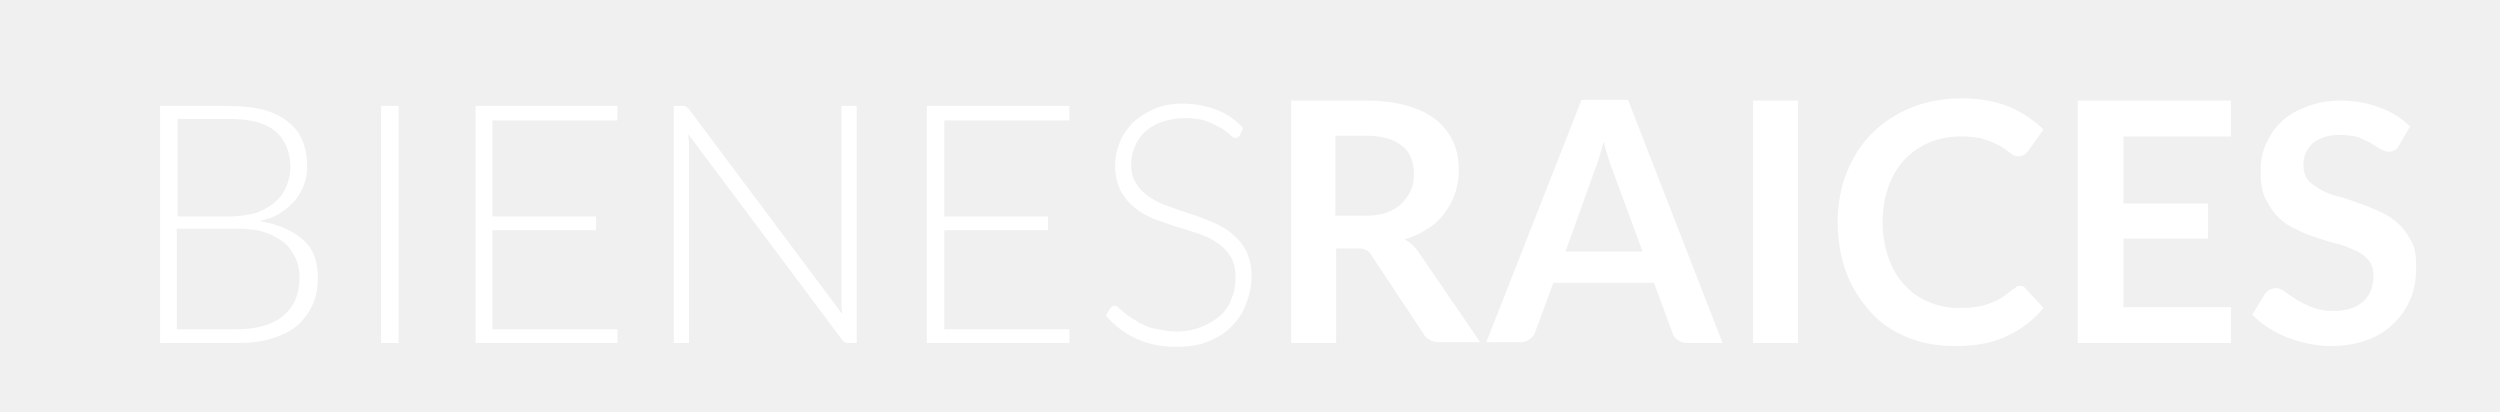
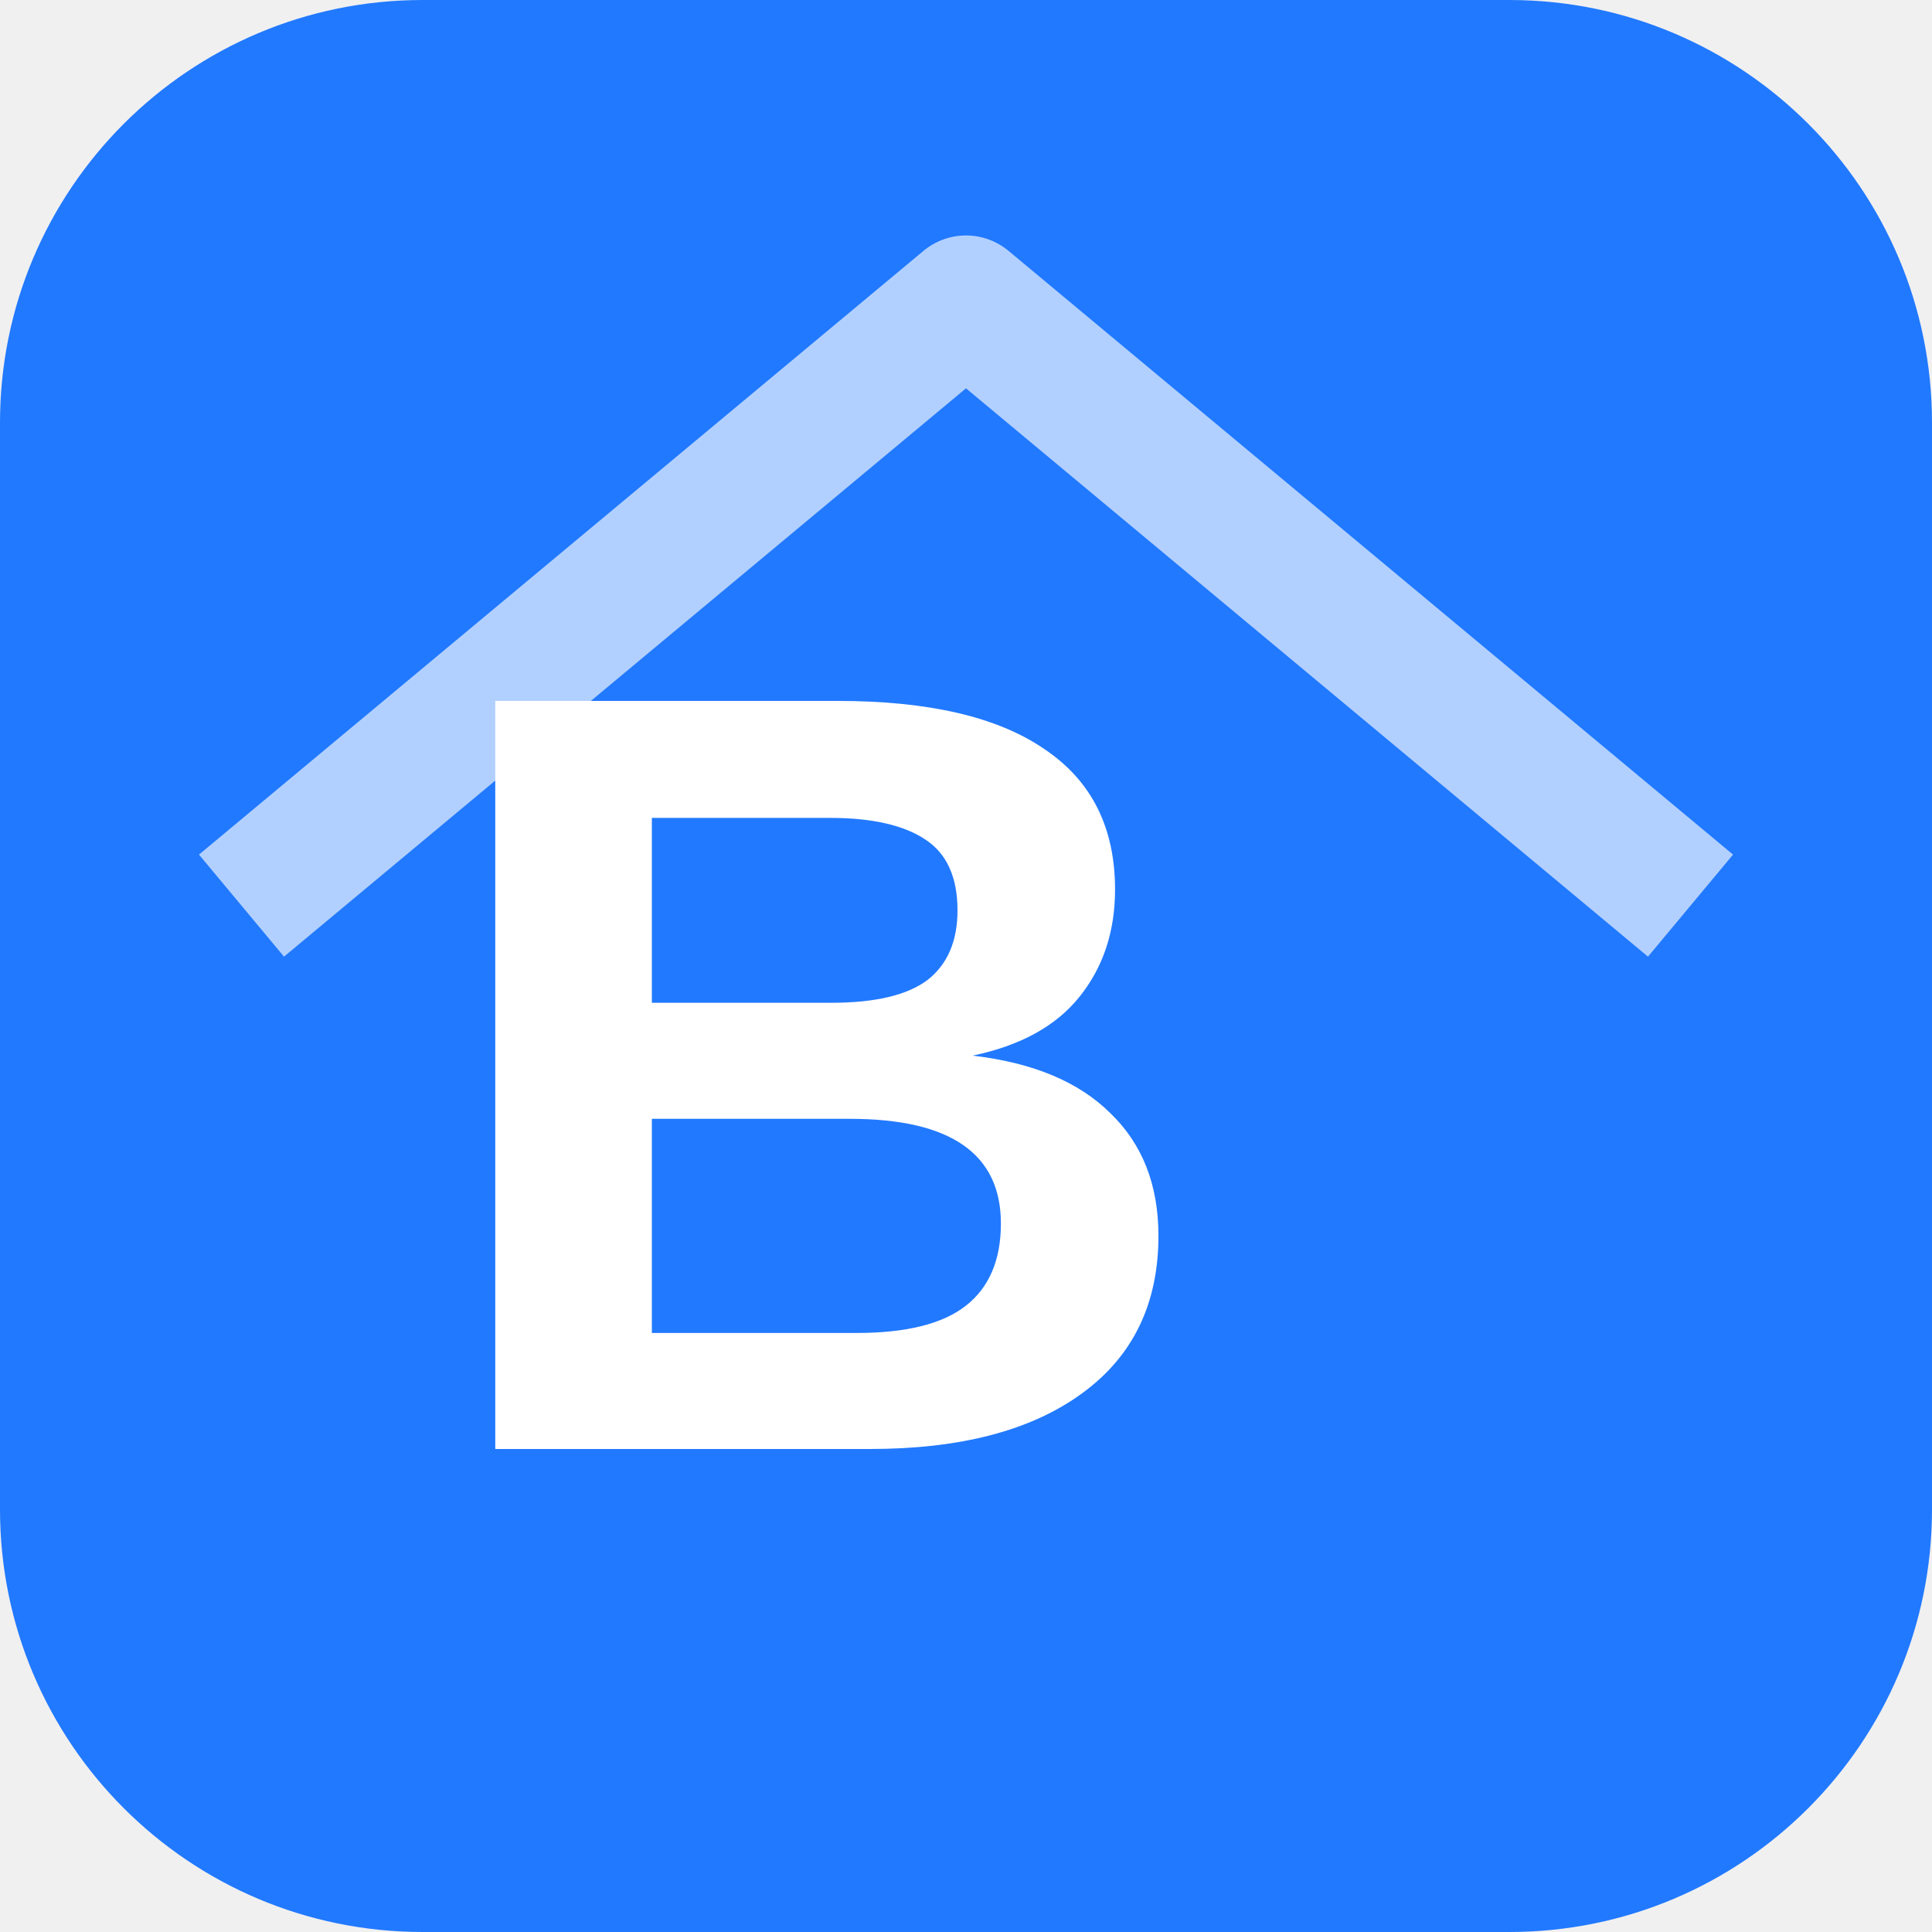
- <svg xmlns="http://www.w3.org/2000/svg" version="1.1" id="Capa_1" x="0px" y="0px" viewBox="0 0 328 54" style="enable-background:new 0 0 328 54;" xml:space="preserve">
-   <style type="text/css">
- 	.st0{enable-background:new    ;}
- 	.st1{fill:#FFFFFF;}
- </style>
-   <g class="st0">
-     <path class="st1" d="M21,45V13.9h9c1.8,0,3.3,0.2,4.6,0.5c1.3,0.4,2.4,0.9,3.2,1.6c0.9,0.7,1.5,1.5,1.9,2.5s0.6,2.1,0.6,3.3   c0,0.8-0.1,1.6-0.4,2.4c-0.3,0.8-0.7,1.5-1.2,2.1c-0.5,0.6-1.2,1.2-2,1.7S35,28.8,34,29c2.4,0.4,4.3,1.2,5.7,2.4s2,2.9,2,5   c0,1.3-0.2,2.5-0.7,3.6c-0.5,1.1-1.2,2-2,2.7s-2,1.3-3.3,1.7c-1.3,0.4-2.8,0.6-4.4,0.6H21z M23.2,28.4H30c1.4,0,2.7-0.2,3.7-0.5   c1-0.4,1.9-0.9,2.5-1.5c0.7-0.6,1.1-1.3,1.4-2c0.3-0.8,0.5-1.5,0.5-2.4c0-2.1-0.7-3.7-2-4.8c-1.3-1.1-3.4-1.6-6.1-1.6h-6.7V28.4z    M23.2,30.1v13.1h7.8c2.7,0,4.8-0.6,6.2-1.8c1.4-1.2,2.1-2.8,2.1-5c0-1-0.2-1.9-0.6-2.7c-0.4-0.8-0.9-1.5-1.6-2s-1.6-1-2.6-1.3   c-1-0.3-2.2-0.4-3.5-0.4H23.2z" />
-     <path class="st1" d="M52.3,45H50V13.9h2.3V45z" />
-     <path class="st1" d="M81,13.9v1.9H64.6v12.6h13.6v1.8H64.6v13H81V45H62.4V13.9H81z" />
-     <path class="st1" d="M89.9,13.9c0.1,0.1,0.2,0.2,0.4,0.3l20.2,27c0-0.4-0.1-0.9-0.1-1.3V13.9h2V45h-1.1c-0.3,0-0.6-0.1-0.8-0.4   l-20.2-27c0,0.4,0.1,0.9,0.1,1.3V45h-2V13.9h1.1C89.7,13.9,89.8,13.9,89.9,13.9z" />
-     <path class="st1" d="M140.3,13.9v1.9h-16.4v12.6h13.6v1.8h-13.6v13h16.4V45h-18.7V13.9H140.3z" />
-     <path class="st1" d="M162.7,17.7c-0.1,0.2-0.3,0.4-0.6,0.4c-0.2,0-0.4-0.1-0.7-0.4s-0.7-0.6-1.2-0.9c-0.5-0.3-1.2-0.6-1.9-0.9   c-0.8-0.3-1.7-0.4-2.9-0.4c-1.1,0-2.1,0.2-3,0.5c-0.9,0.3-1.6,0.8-2.2,1.3c-0.6,0.6-1,1.2-1.3,1.9s-0.5,1.5-0.5,2.3   c0,1.1,0.2,1.9,0.7,2.6c0.4,0.7,1,1.3,1.8,1.8c0.7,0.5,1.6,0.9,2.5,1.2s1.9,0.7,2.9,1c1,0.3,1.9,0.7,2.9,1.1   c0.9,0.4,1.8,0.9,2.5,1.5c0.7,0.6,1.3,1.3,1.8,2.2c0.4,0.9,0.7,1.9,0.7,3.2c0,1.3-0.2,2.5-0.7,3.7c-0.4,1.2-1.1,2.2-1.9,3   c-0.8,0.9-1.9,1.5-3.1,2c-1.2,0.5-2.6,0.7-4.2,0.7c-2.1,0-3.8-0.4-5.3-1.1c-1.5-0.7-2.8-1.7-3.9-3l0.6-1c0.2-0.2,0.4-0.3,0.6-0.3   c0.1,0,0.3,0.1,0.5,0.3s0.5,0.4,0.7,0.6c0.3,0.3,0.6,0.5,1.1,0.8s0.9,0.6,1.4,0.8c0.5,0.3,1.2,0.5,1.9,0.6s1.5,0.3,2.4,0.3   c1.2,0,2.3-0.2,3.3-0.6c1-0.4,1.8-0.9,2.5-1.5c0.7-0.6,1.2-1.4,1.5-2.3c0.4-0.9,0.5-1.8,0.5-2.8c0-1.1-0.2-2-0.7-2.7   c-0.4-0.7-1-1.3-1.8-1.8c-0.7-0.5-1.6-0.9-2.5-1.2c-0.9-0.3-1.9-0.6-2.9-0.9c-1-0.3-1.9-0.7-2.9-1c-0.9-0.4-1.8-0.9-2.5-1.5   c-0.7-0.6-1.3-1.3-1.8-2.2c-0.4-0.9-0.7-2-0.7-3.3c0-1,0.2-2,0.6-3c0.4-1,1-1.8,1.7-2.6c0.8-0.7,1.7-1.3,2.8-1.8s2.4-0.7,3.8-0.7   c1.6,0,3.1,0.3,4.4,0.8s2.5,1.3,3.5,2.4L162.7,17.7z" />
-   </g>
-   <g class="st0">
-     <path class="st1" d="M175.3,32.6V45h-5.9V13.2h9.7c2.2,0,4,0.2,5.6,0.7c1.5,0.4,2.8,1.1,3.8,1.9c1,0.8,1.7,1.8,2.2,2.9   s0.7,2.4,0.7,3.7c0,1.1-0.2,2.1-0.5,3s-0.8,1.8-1.4,2.6c-0.6,0.8-1.3,1.5-2.2,2c-0.9,0.6-1.9,1.1-3,1.4c0.7,0.4,1.4,1,1.9,1.8   l8,11.7h-5.3c-0.5,0-1-0.1-1.3-0.3c-0.4-0.2-0.7-0.5-0.9-0.9L180,33.6c-0.2-0.4-0.5-0.7-0.8-0.8c-0.3-0.2-0.7-0.2-1.3-0.2H175.3z    M175.3,28.3h3.7c1.1,0,2.1-0.1,2.9-0.4c0.8-0.3,1.5-0.7,2-1.2s0.9-1.1,1.2-1.7c0.3-0.7,0.4-1.4,0.4-2.2c0-1.6-0.5-2.9-1.6-3.7   c-1.1-0.9-2.7-1.3-4.9-1.3h-3.8V28.3z" />
-     <path class="st1" d="M226,45h-4.6c-0.5,0-0.9-0.1-1.3-0.4s-0.6-0.6-0.7-1l-2.4-6.5h-13.2l-2.4,6.5c-0.1,0.3-0.3,0.6-0.7,0.9   s-0.8,0.4-1.3,0.4H195l12.5-31.8h6.1L226,45z M205.4,33h10.1l-3.9-10.6c-0.2-0.5-0.4-1-0.6-1.7c-0.2-0.6-0.4-1.3-0.6-2.1   c-0.2,0.7-0.4,1.4-0.6,2.1s-0.4,1.2-0.6,1.7L205.4,33z" />
-     <path class="st1" d="M235.9,45H230V13.2h5.9V45z" />
-     <path class="st1" d="M265,37.5c0.3,0,0.6,0.1,0.8,0.4l2.3,2.5c-1.3,1.6-2.9,2.8-4.8,3.7s-4.1,1.3-6.8,1.3c-2.4,0-4.5-0.4-6.4-1.2   c-1.9-0.8-3.5-1.9-4.8-3.4s-2.4-3.2-3.1-5.1c-0.7-2-1.1-4.2-1.1-6.5c0-2.4,0.4-4.6,1.2-6.6c0.8-2,1.9-3.7,3.3-5.1   c1.4-1.4,3.2-2.6,5.2-3.4s4.2-1.2,6.6-1.2c2.4,0,4.4,0.4,6.2,1.1c1.8,0.8,3.3,1.8,4.5,3l-2,2.8c-0.1,0.2-0.3,0.3-0.5,0.5   c-0.2,0.1-0.4,0.2-0.8,0.2c-0.3,0-0.7-0.1-1-0.4c-0.4-0.3-0.8-0.6-1.3-0.9c-0.5-0.3-1.2-0.6-2.1-0.9c-0.8-0.3-1.9-0.4-3.2-0.4   c-1.5,0-2.9,0.3-4.1,0.8s-2.3,1.3-3.2,2.2c-0.9,1-1.6,2.1-2.1,3.5c-0.5,1.4-0.8,2.9-0.8,4.7c0,1.8,0.3,3.4,0.8,4.8   c0.5,1.4,1.2,2.6,2.1,3.5c0.9,1,1.9,1.7,3.1,2.2s2.4,0.8,3.8,0.8c0.8,0,1.5,0,2.2-0.1c0.7-0.1,1.3-0.2,1.8-0.4s1.1-0.4,1.6-0.7   c0.5-0.3,1-0.7,1.5-1.1c0.1-0.1,0.3-0.2,0.5-0.3C264.6,37.5,264.8,37.5,265,37.5z" />
-     <path class="st1" d="M292.7,13.2v4.7h-14.1v8.8h11.1v4.6h-11.1v9h14.1V45h-20.1V13.2H292.7z" />
-     <path class="st1" d="M314.8,19c-0.2,0.3-0.3,0.6-0.6,0.7c-0.2,0.1-0.5,0.2-0.8,0.2c-0.3,0-0.6-0.1-1-0.3c-0.4-0.2-0.8-0.5-1.3-0.8   c-0.5-0.3-1.1-0.5-1.7-0.8c-0.7-0.2-1.5-0.3-2.4-0.3c-0.8,0-1.5,0.1-2.1,0.3s-1.1,0.5-1.5,0.8c-0.4,0.4-0.7,0.8-0.9,1.3   c-0.2,0.5-0.3,1-0.3,1.6c0,0.7,0.2,1.4,0.6,1.9c0.4,0.5,1,0.9,1.7,1.3c0.7,0.4,1.5,0.7,2.4,0.9s1.8,0.6,2.7,0.9   c0.9,0.3,1.8,0.7,2.7,1.1s1.7,0.9,2.4,1.6c0.7,0.6,1.2,1.4,1.7,2.3s0.6,2,0.6,3.4c0,1.4-0.2,2.8-0.7,4s-1.2,2.3-2.2,3.3   c-0.9,0.9-2.1,1.7-3.5,2.2s-2.9,0.8-4.7,0.8c-1,0-2-0.1-3-0.3c-1-0.2-1.9-0.5-2.8-0.8c-0.9-0.4-1.7-0.8-2.5-1.3   c-0.8-0.5-1.5-1.1-2.1-1.7l1.7-2.8c0.2-0.2,0.4-0.4,0.6-0.5s0.5-0.2,0.8-0.2c0.4,0,0.8,0.2,1.2,0.5c0.4,0.3,0.9,0.6,1.5,1   c0.6,0.4,1.3,0.7,2,1c0.8,0.3,1.7,0.5,2.8,0.5c1.7,0,3-0.4,3.9-1.2c0.9-0.8,1.4-1.9,1.4-3.4c0-0.8-0.2-1.5-0.6-2   c-0.4-0.5-1-1-1.7-1.3s-1.5-0.7-2.4-0.9s-1.8-0.5-2.7-0.8c-0.9-0.3-1.8-0.6-2.7-1.1c-0.9-0.4-1.7-0.9-2.4-1.6   c-0.7-0.7-1.2-1.5-1.7-2.5s-0.6-2.2-0.6-3.7c0-1.2,0.2-2.3,0.7-3.4c0.5-1.1,1.1-2.1,2-2.9c0.9-0.9,2-1.5,3.3-2   c1.3-0.5,2.8-0.8,4.4-0.8c1.9,0,3.6,0.3,5.2,0.9c1.6,0.6,2.9,1.4,4,2.5L314.8,19z" />
-   </g>
+ <svg xmlns="http://www.w3.org/2000/svg" viewBox="0 0 32 32">
+   <rect width="32" height="32" rx="7" fill="#2179FF" />
+   <polyline points="4,15 16,5 28,15" fill="none" stroke="white" stroke-width="2.2" stroke-linejoin="round" opacity=".65" />
+   <text x="7" y="24" font-family="Arial,Helvetica,sans-serif" font-size="18" font-weight="700" fill="white">B</text>
</svg>
